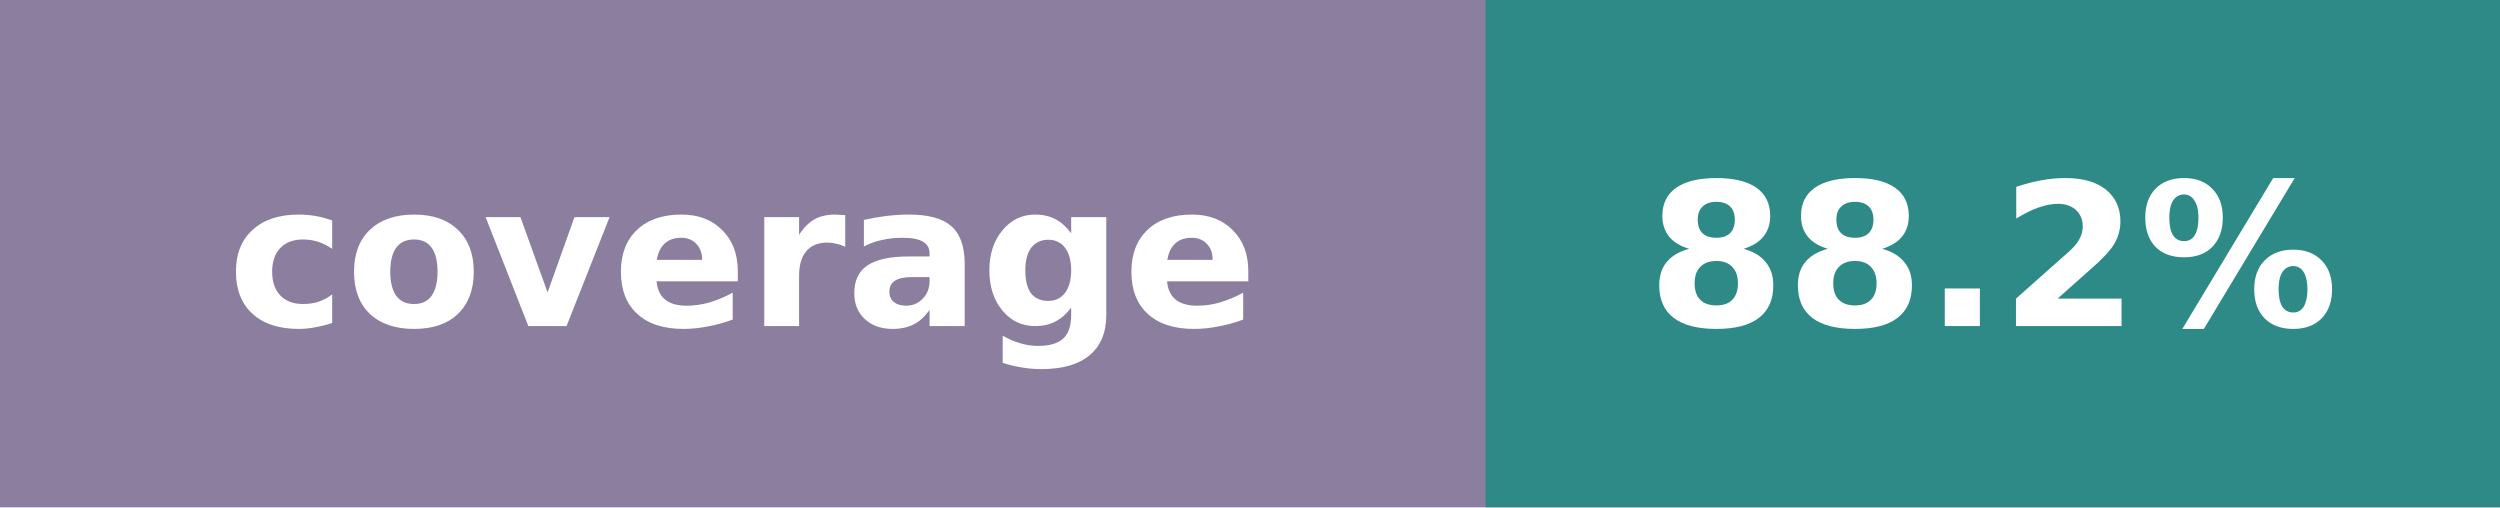
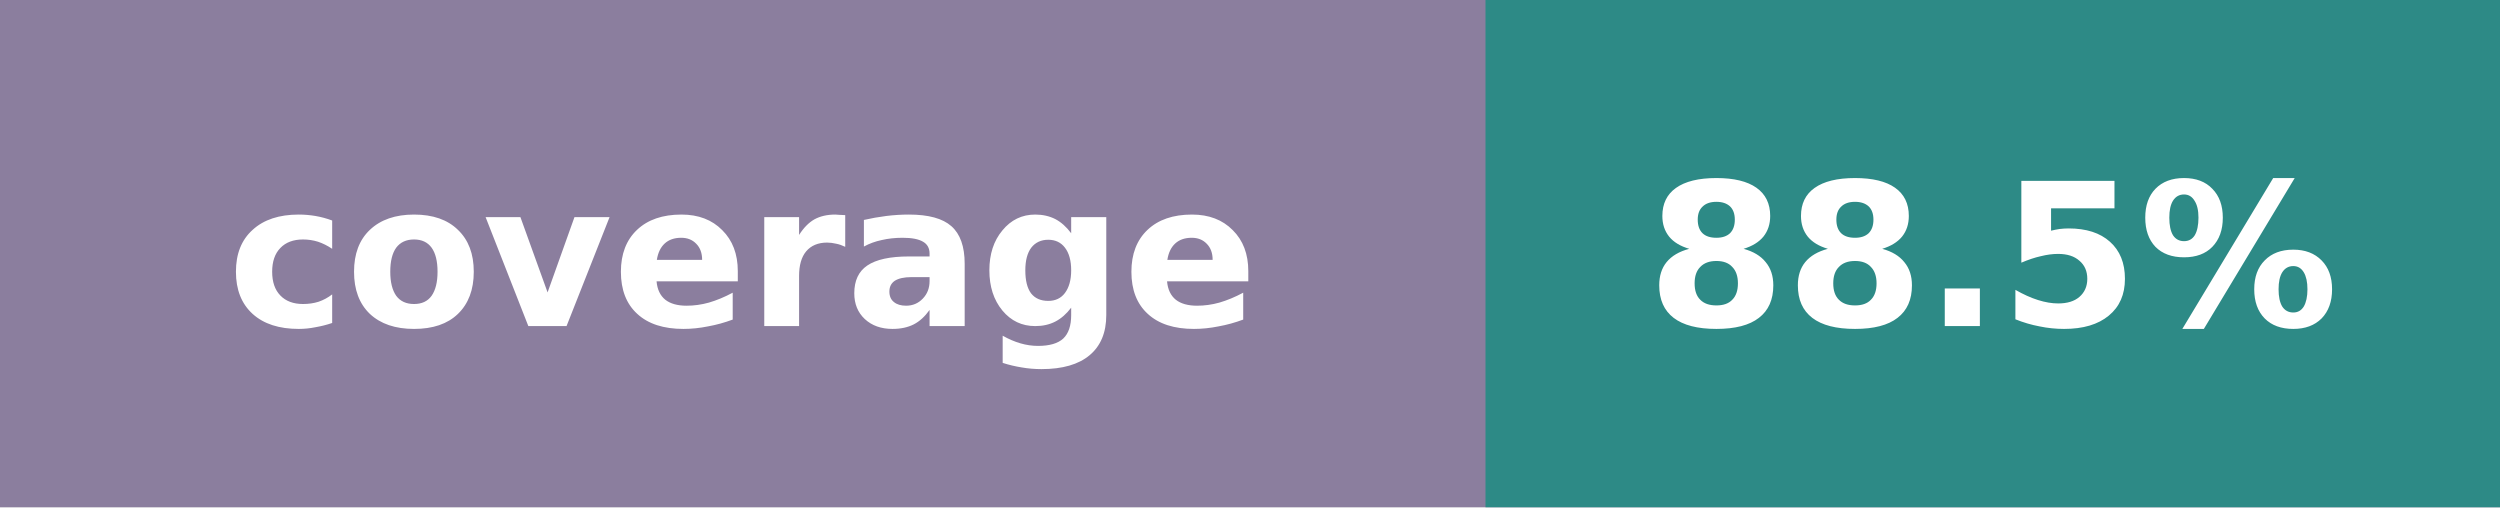
- <svg xmlns="http://www.w3.org/2000/svg" width="138" height="28" role="img" aria-label="coverage: 88.2%">
+ <svg xmlns="http://www.w3.org/2000/svg" width="138" height="28" role="img" aria-label="coverage: 88.5%">
  <rect width="138" height="28" fill="#8B7E9E" />
  <rect x="82" width="56" height="28" fill="#2D8A86" />
  <g fill="#fff" text-anchor="middle" font-family="Verdana,Geneva,DejaVu Sans,sans-serif" font-size="11" font-weight="700">
    <text x="41.0" y="18">coverage</text>
-     <text x="110.0" y="18">88.2%</text>
+     <text x="110.0" y="18">88.5%</text>
  </g>
</svg>
